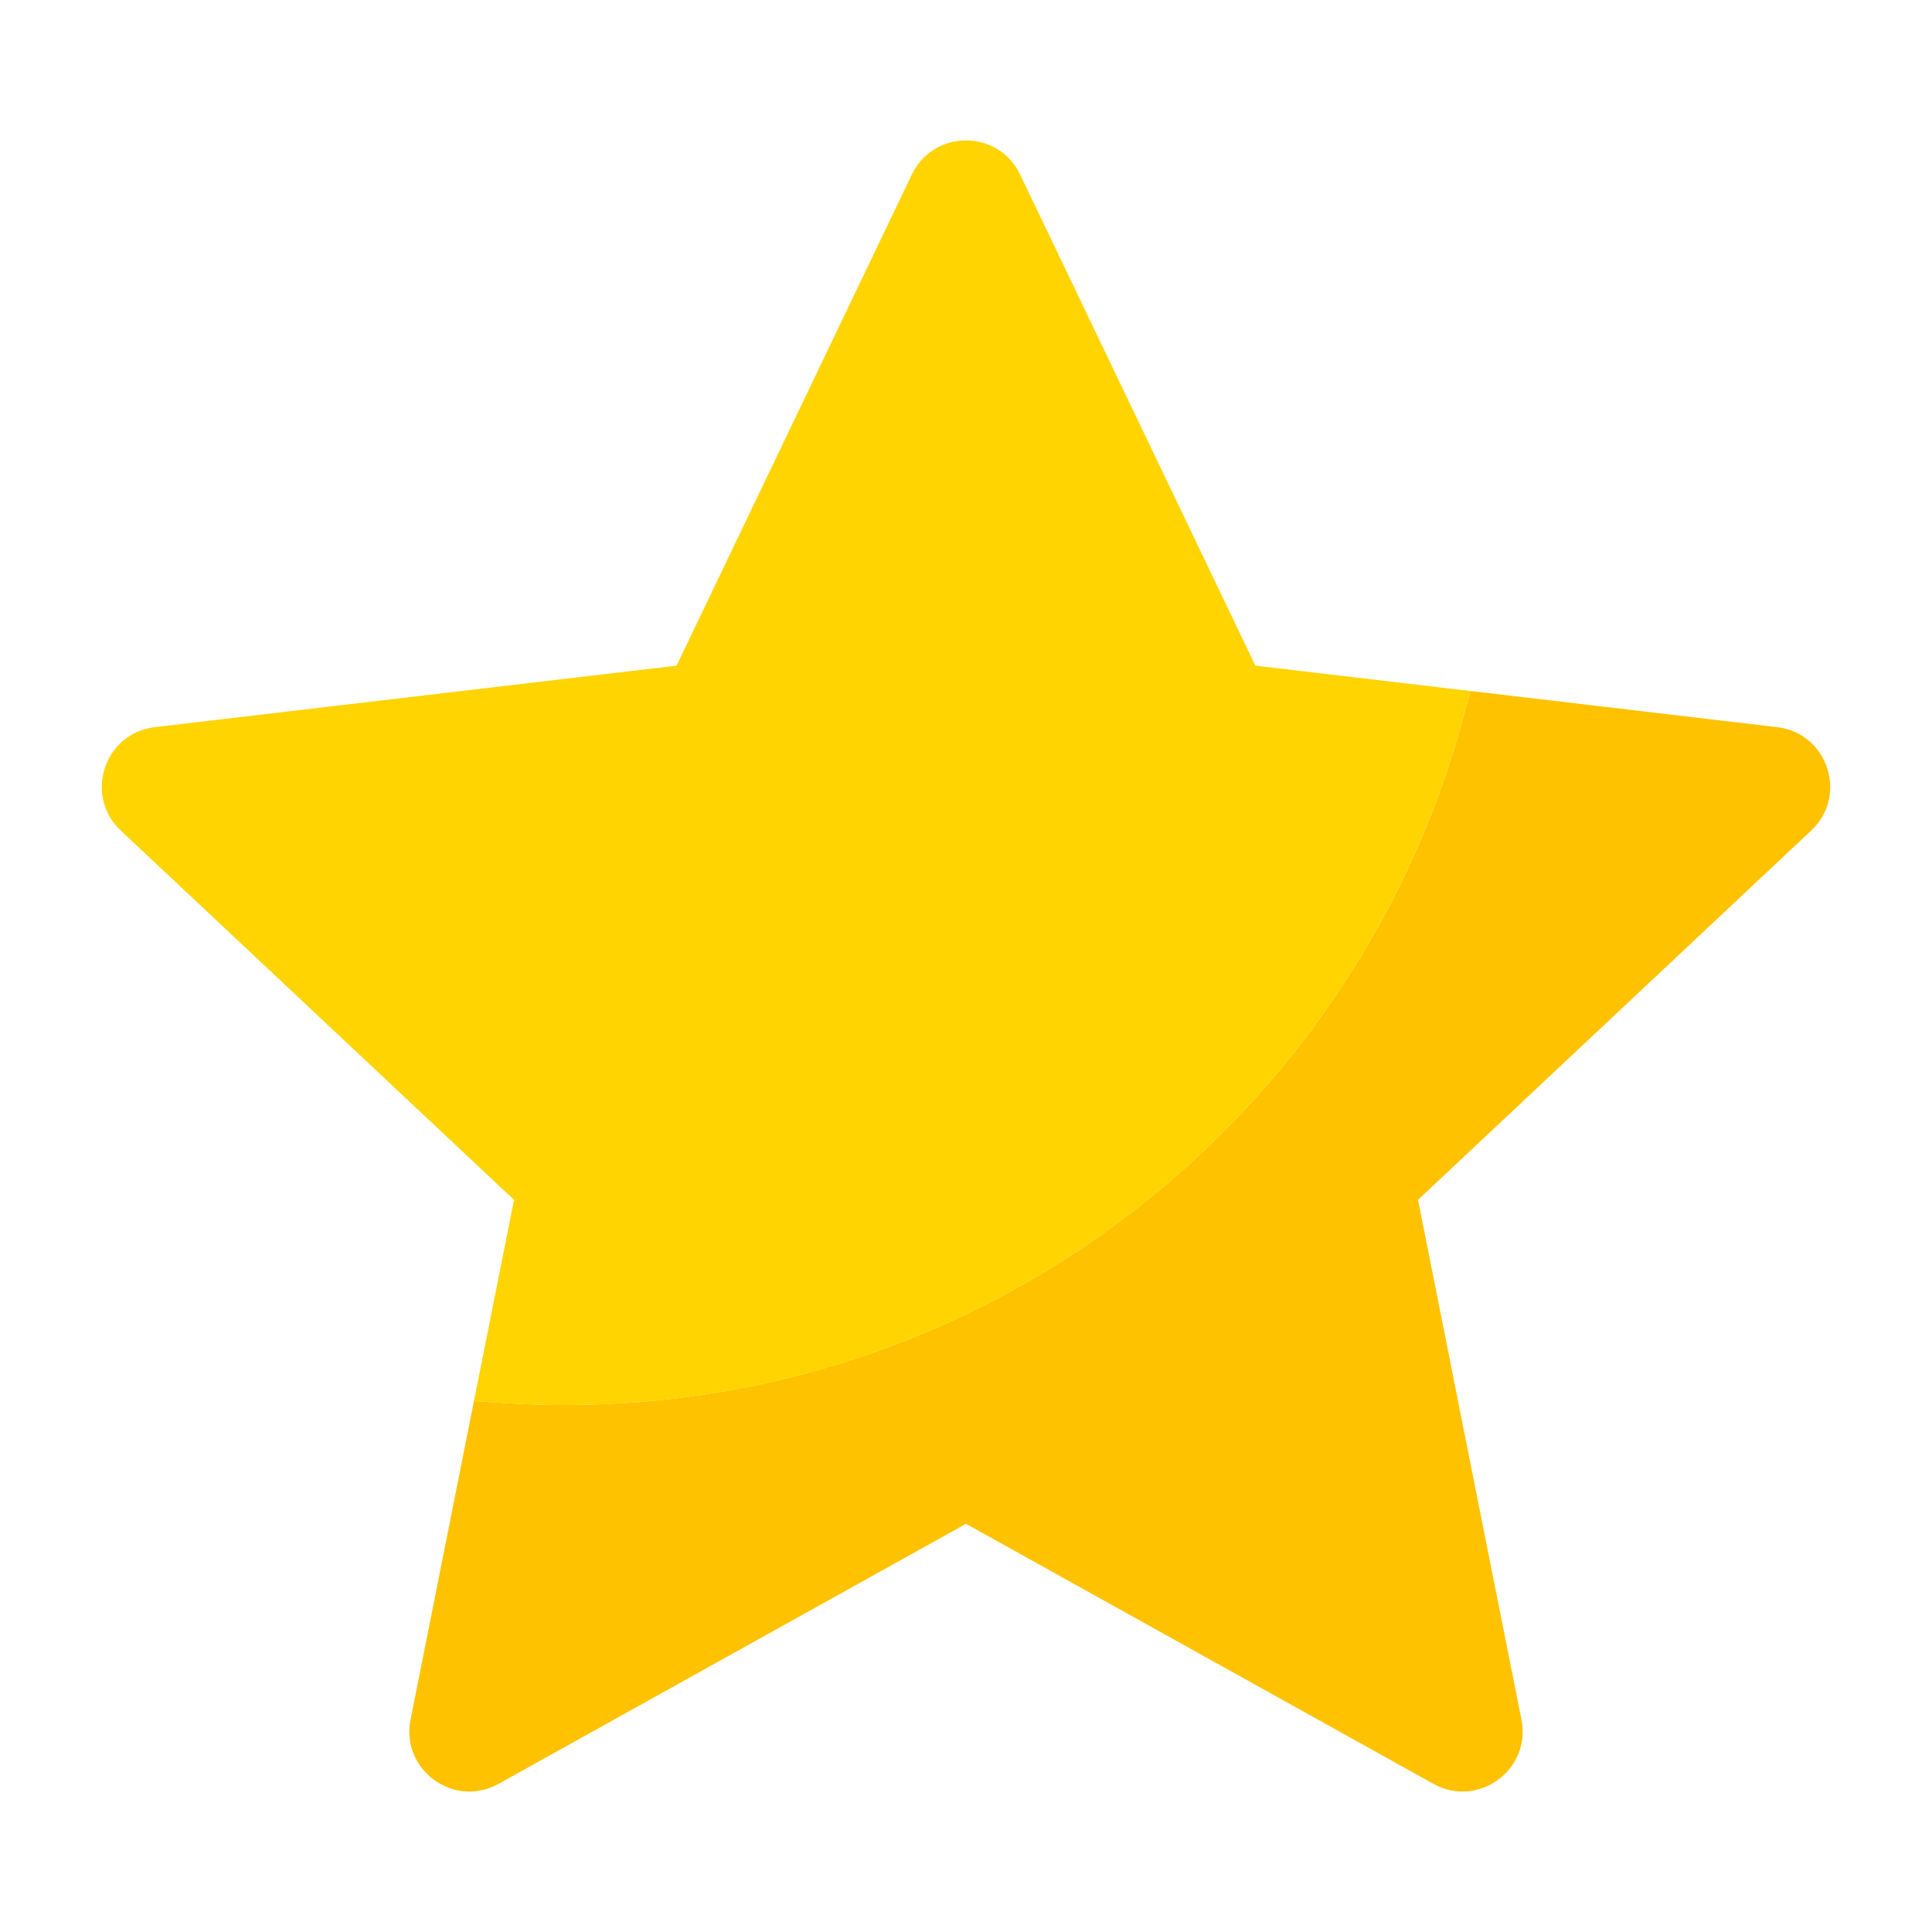
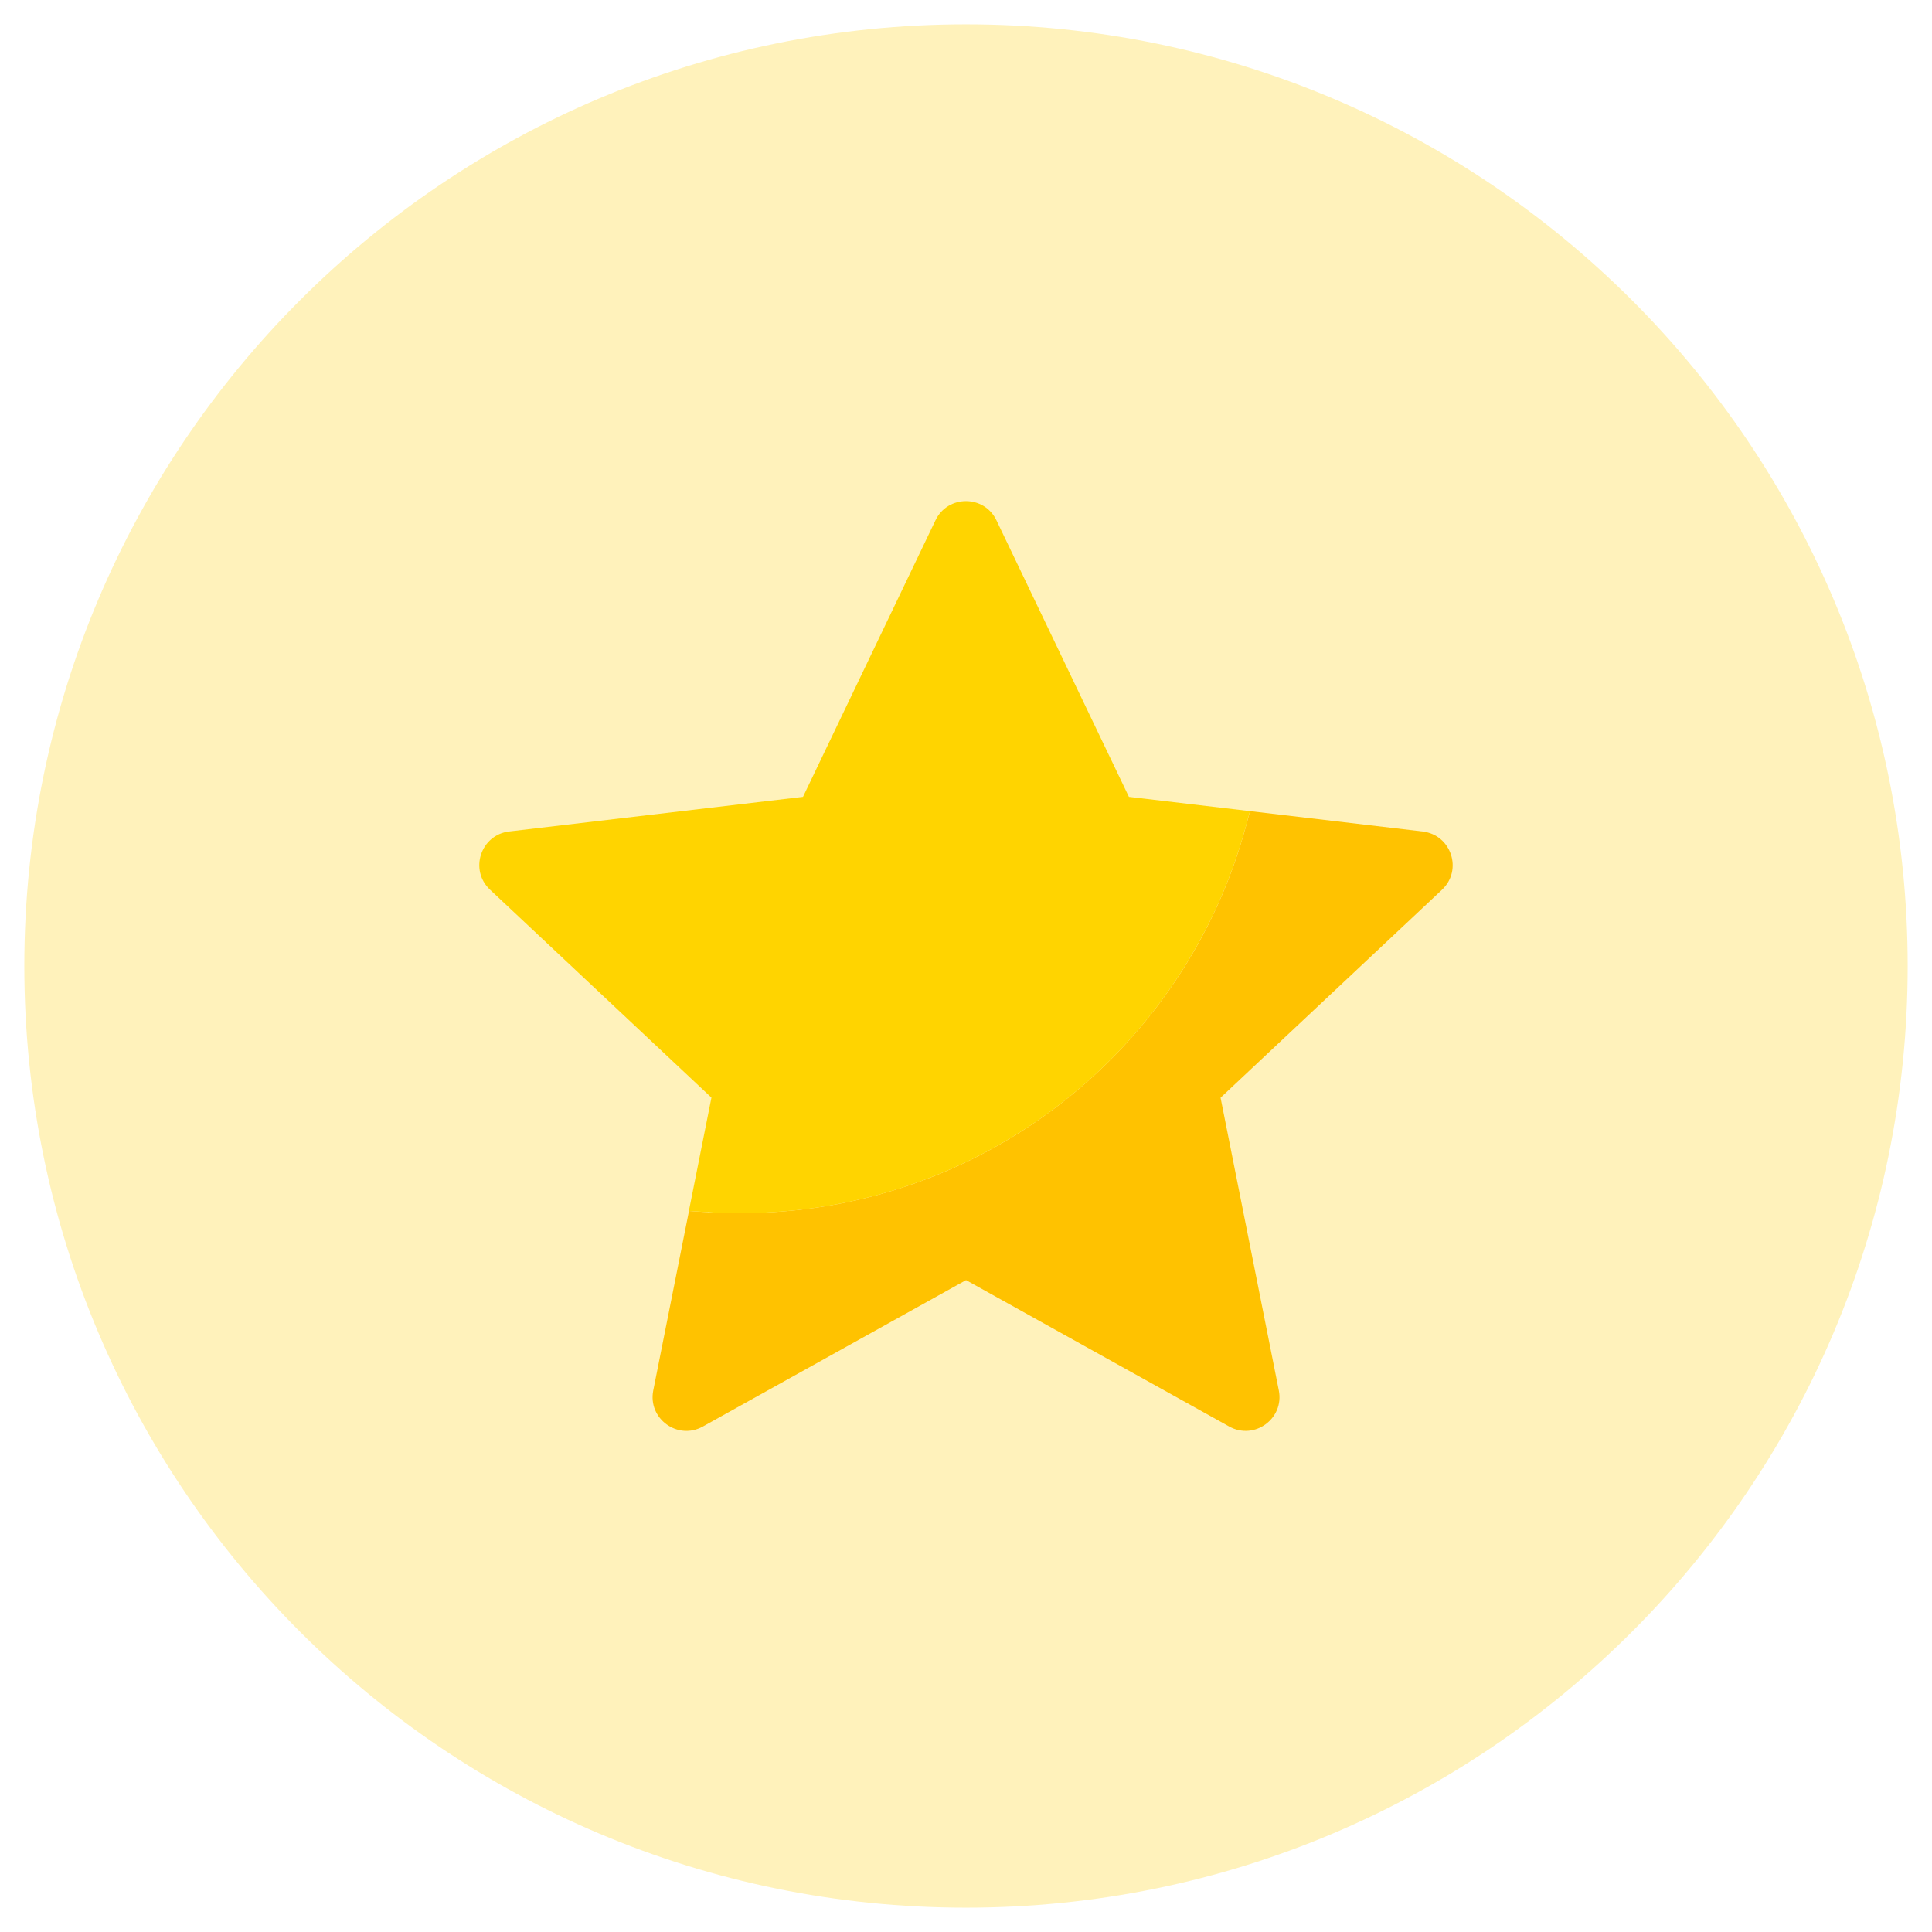
- <svg xmlns="http://www.w3.org/2000/svg" version="1.1" id="Illustration" x="0px" y="0px" viewBox="0 0 4600 4600" style="enable-background:new 0 0 4600 4600;" xml:space="preserve">
-   <style type="text/css">
- 	.st0{fill:#FFC200;}
- 	.st1{fill:#FFD400;}
- </style>
+ <svg xmlns="http://www.w3.org/2000/svg" id="Illustration" version="1.1" viewBox="0 0 4600 4600">
+   <defs>
+     <style>
+       .st0 {
+         fill: #ffd400;
+       }
+ 
+       .st1 {
+         fill: #ffc200;
+       }
+ 
+       .st2 {
+         fill: #fff2bb;
+       }
+     </style>
+   </defs>
+   <circle class="st2" cx="2300" cy="2300" r="2242.1" />
  <g id="Star">
-     <path class="st0" d="M4231.3,1731.3l-1242.2-146.5l511.9,60.4l-19.1,69.9c-63.4,231.9-163.9,451-298.7,651.1   c-132.7,197-295.3,370.7-483.3,516.2c-189.9,147.1-400.8,261.5-626.7,340.1c-233.7,81.3-478.8,122.6-728.5,122.6   c-48.1,0-97-1.6-145.1-4.7l-71.1-4.6l95.3-479.1L977.5,4094.4c-23.8,119.5,103.2,212.1,209.7,152.8L2300,3628.1l1112.8,619.1   c106.5,59.2,233.5-33.3,209.7-152.8l-246.3-1237.6l936.2-879.3C4401,1894.3,4351.9,1745.6,4231.3,1731.3z" />
-     <path class="st1" d="M1199.5,3340.5c48.2,3.1,97,4.7,145.1,4.7c249.7,0,494.8-41.2,728.5-122.6c225.9-78.6,436.8-193.1,626.7-340.1   c188-145.5,350.6-319.2,483.3-516.2c134.8-200.1,235.3-419.2,298.7-651.1l19.1-69.9l-511.9-60.4L2428.9,415.6   c-51.9-108.3-206-108.3-257.9,0l-560.1,1169.3L368.7,1731.3c-120.7,14.2-169.7,163-81.1,246.2l936.2,879.3l-95.3,479.1   L1199.5,3340.5z" />
+     <path class="st1" d="M3387.5,1979.8l-699.5-82.5,288.3,34-10.8,39.4c-35.7,130.6-92.3,254-168.2,366.6-74.7,110.9-166.3,208.7-272.1,290.7-106.9,82.8-225.7,147.3-352.9,191.5-131.6,45.8-269.6,69-410.2,69s-54.6-.9-81.7-2.6l-40-2.6,53.7-269.8-138.7,697c-13.4,67.3,58.1,119.4,118.1,86l626.6-348.6,626.6,348.6c60,33.3,131.5-18.8,118.1-86l-138.7-696.9,527.2-495.1c49.9-46.9,22.2-130.6-45.7-138.6Z" />
+     <path class="st0" d="M1680.3,2885.9c27.1,1.7,54.6,2.6,81.7,2.6,140.6,0,278.6-23.2,410.2-69,127.2-44.3,246-108.7,352.9-191.5,105.9-81.9,197.4-179.7,272.1-290.7,75.9-112.7,132.5-236.1,168.2-366.6l10.8-39.4-288.3-34-315.4-658.4c-29.2-61-116-61-145.2,0l-315.4,658.4-699.5,82.4c-68,8-95.6,91.8-45.7,138.6l527.2,495.1-53.7,269.8,40,2.6Z" />
  </g>
</svg>
